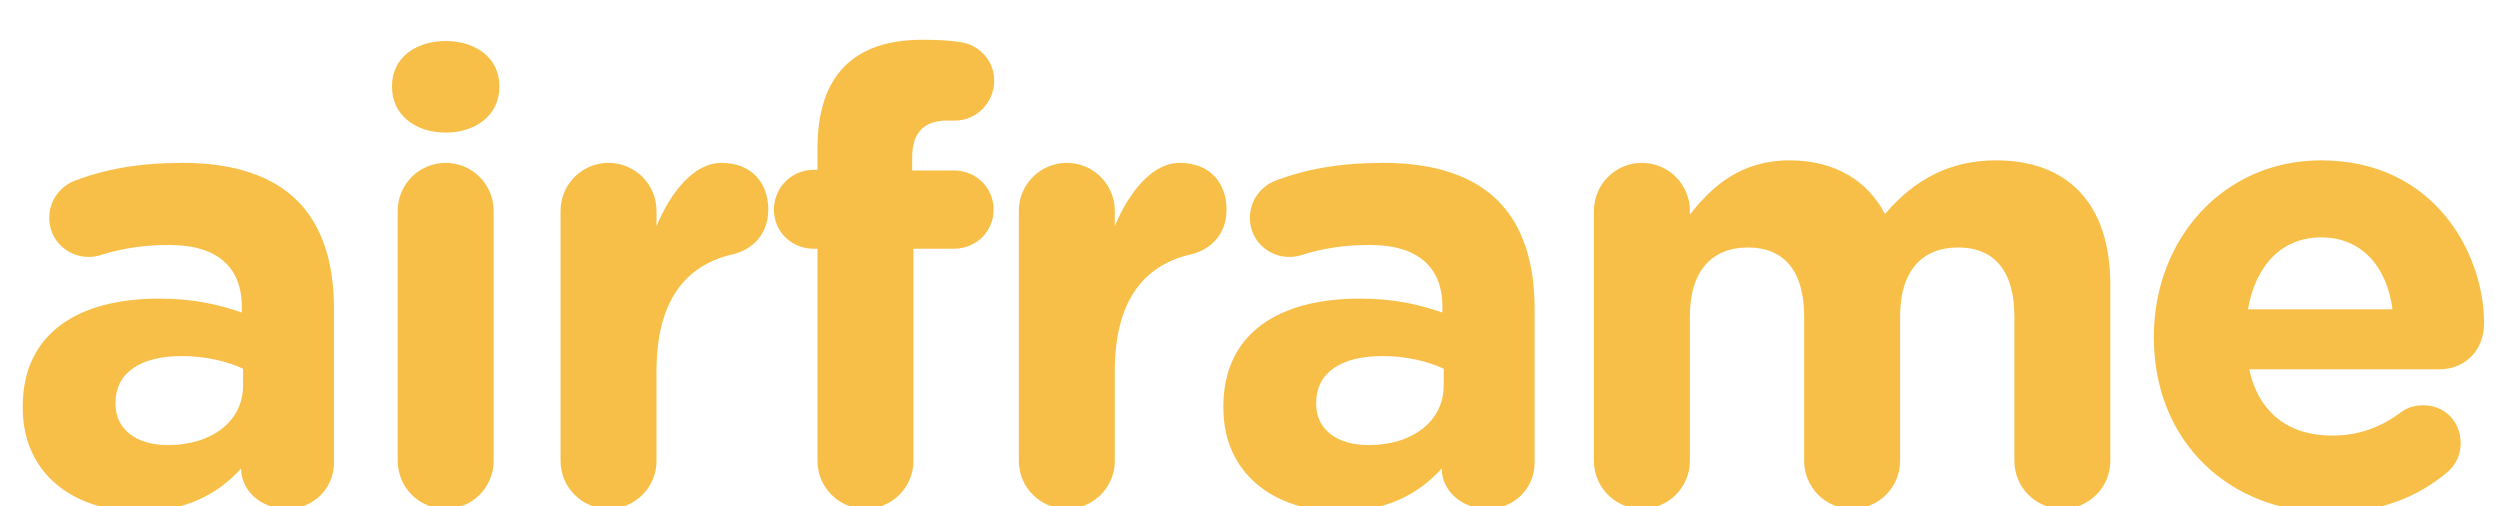
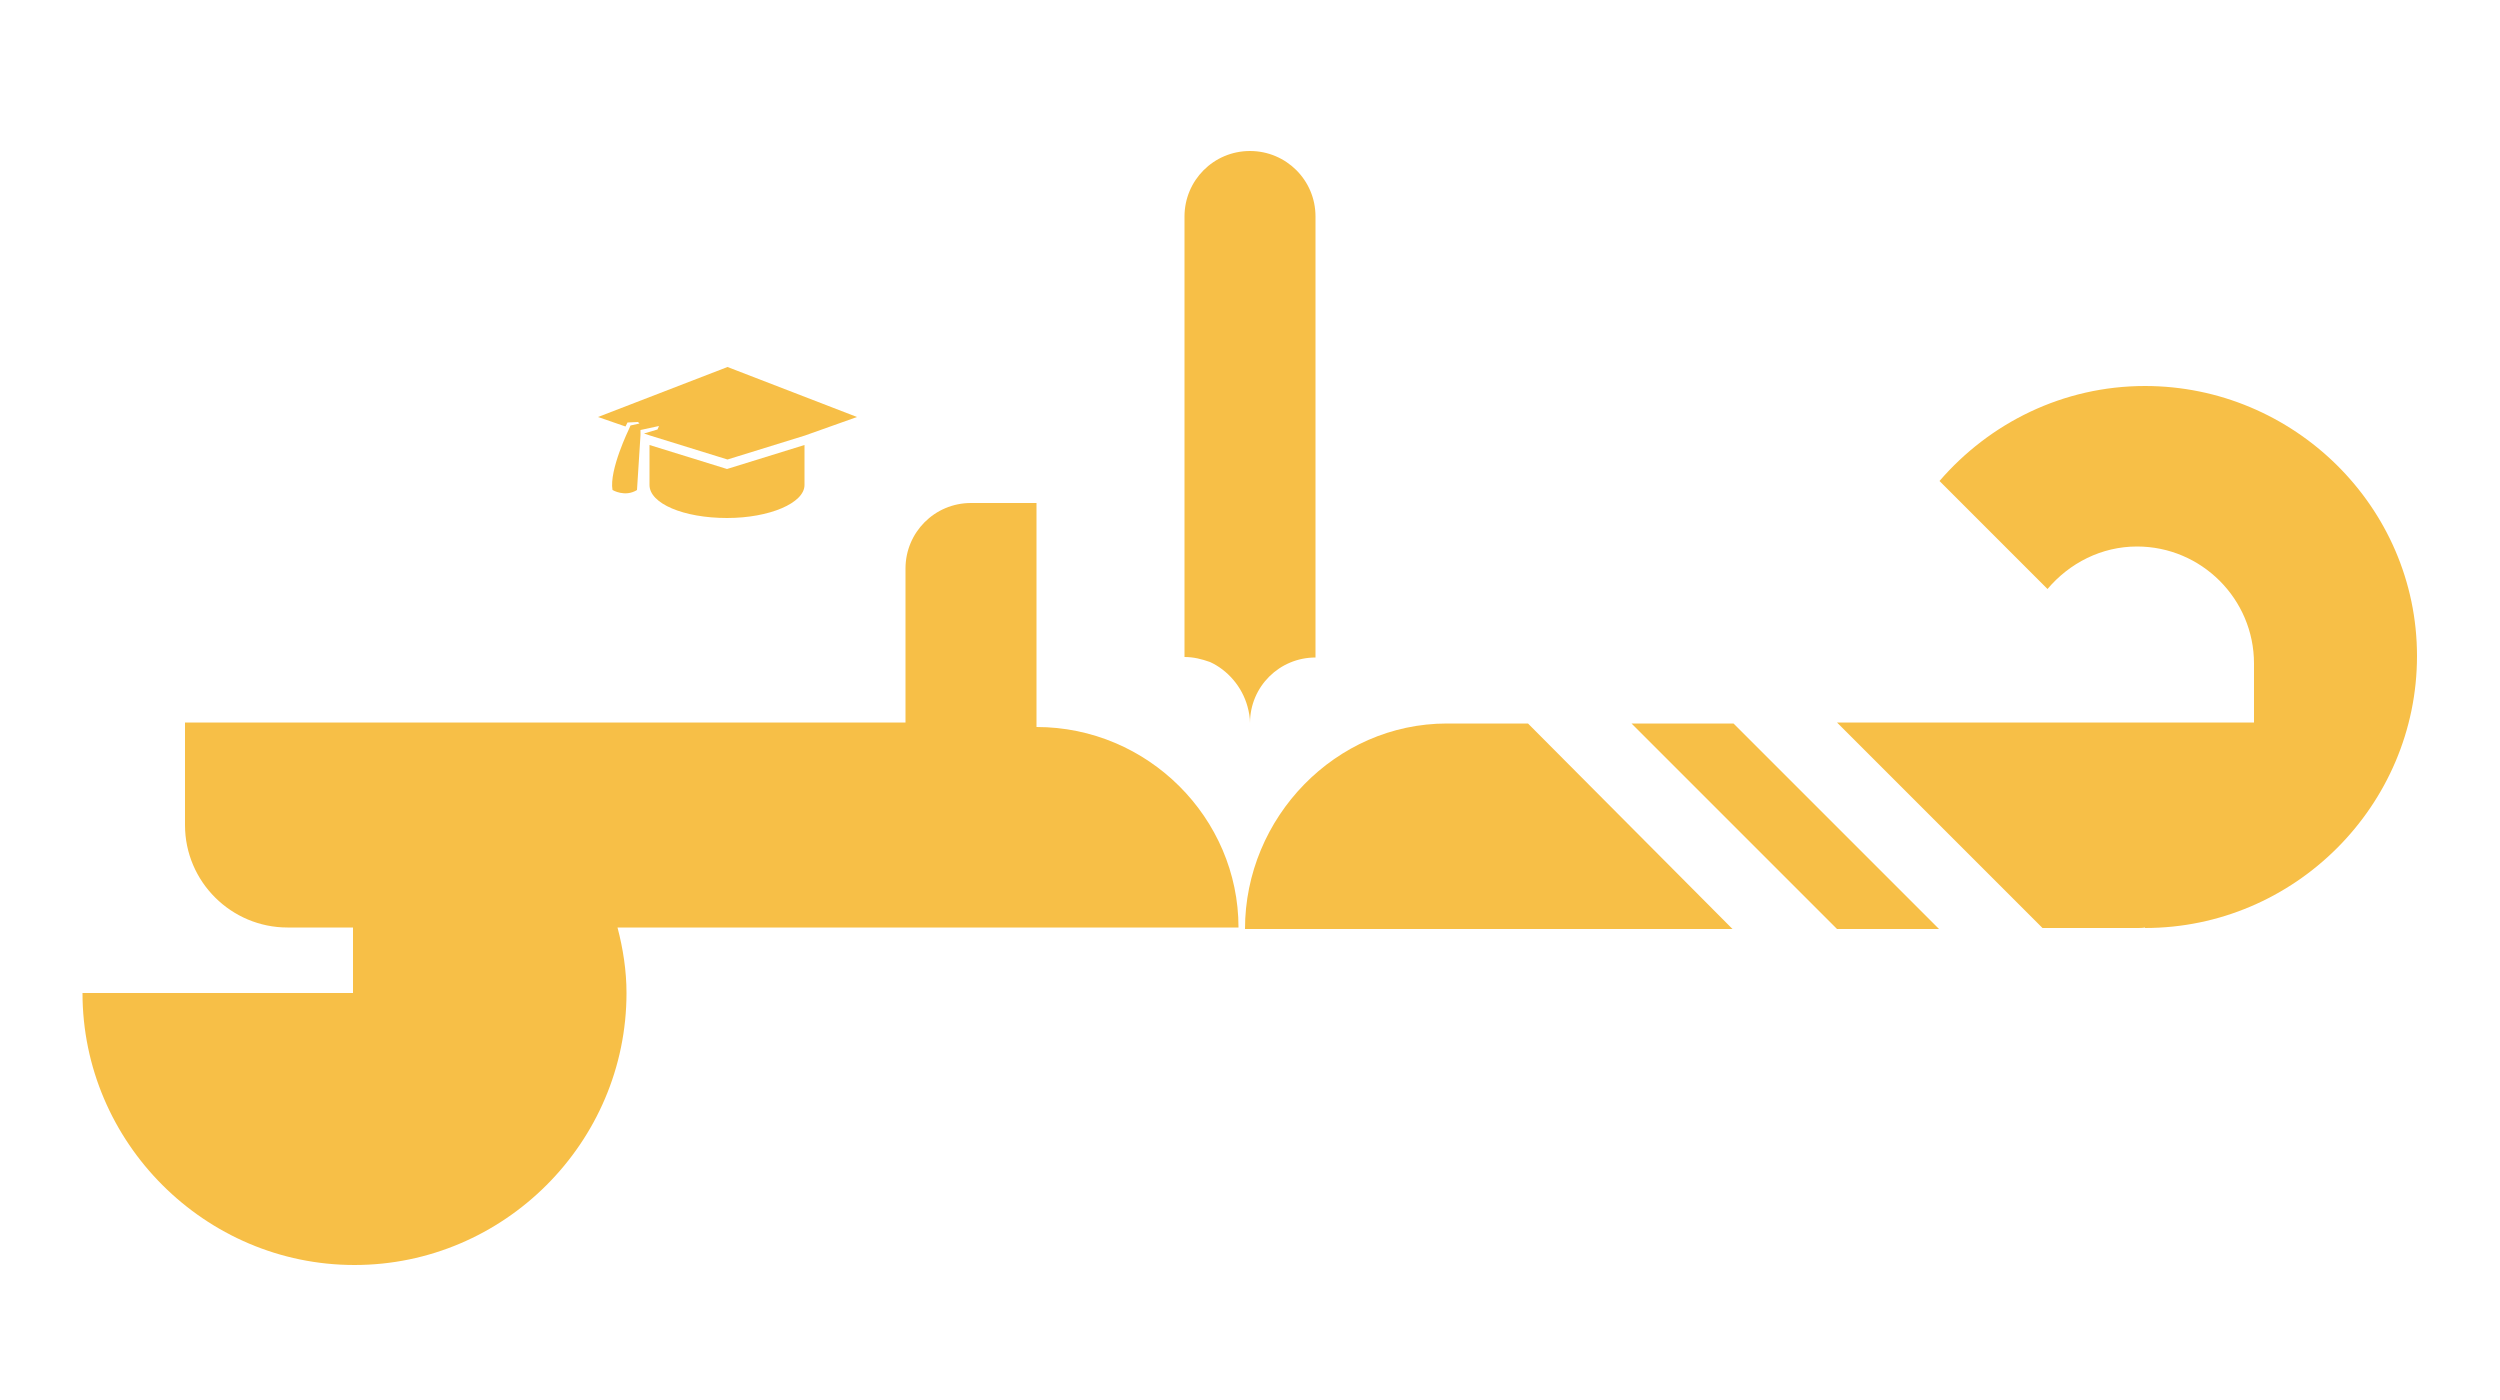
- <svg xmlns="http://www.w3.org/2000/svg" version="1.1" viewBox="0 0 99 20" width="99px" height="20px">
-   <g fill="#F7BF47" fill-rule="evenodd">
-     <path d="m5.5 20.25c-2.525 0-4.6-1.45-4.6-4.1v-0.05c0-2.925 2.225-4.275 5.4-4.275 1.35 0 2.325 0.225 3.275 0.55v-0.225c0-1.575-0.975-2.45-2.875-2.45-1.05 0-1.9 0.15-2.625 0.375-0.225 0.075-0.375 0.1-0.55 0.1-0.875 0-1.575-0.675-1.575-1.55 0-0.675 0.425-1.25 1.025-1.475 1.2-0.45 2.5-0.7 4.275-0.7 2.075 0 3.575 0.55 4.525 1.5 1 1 1.45 2.475 1.45 4.275v6.1c0 1.025-0.825 1.825-1.85 1.825-1.1 0-1.825-0.775-1.825-1.575v-0.025c-0.925 1.025-2.2 1.7-4.05 1.7zm1.15-2.625c1.775 0 2.975-0.975 2.975-2.35v-0.675c-0.65-0.3-1.5-0.5-2.425-0.5-1.625 0-2.625 0.65-2.625 1.85v0.05c0 1.025 0.85 1.625 2.075 1.625zm8.874-14.175v-0.05c0-1.1 0.925-1.775 2.125-1.775s2.125 0.675 2.125 1.775v0.05c0 1.1-0.925 1.8-2.125 1.8s-2.125-0.7-2.125-1.8zm0.225 14.8v-9.9c0-1.05 0.85-1.9 1.9-1.9s1.9 0.85 1.9 1.9v9.9c0 1.05-0.85 1.9-1.9 1.9s-1.9-0.85-1.9-1.9zm6.449 0v-9.9c0-1.05 0.85-1.9 1.9-1.9s1.9 0.85 1.9 1.9v0.6c0.55-1.3 1.45-2.5 2.575-2.5 1.175 0 1.85 0.775 1.85 1.85 0 1-0.65 1.6-1.425 1.775-1.925 0.45-3 1.925-3 4.625v3.55c0 1.05-0.85 1.9-1.9 1.9s-1.9-0.85-1.9-1.9zm10.174 0v-8.4h-0.15c-0.875 0-1.575-0.675-1.575-1.55s0.7-1.575 1.575-1.575h0.15v-0.85c0-1.475 0.375-2.55 1.075-3.25s1.725-1.05 3.075-1.05c0.6 0 1.125 0.025 1.55 0.1 0.65 0.1 1.3 0.675 1.3 1.525s-0.7 1.575-1.55 1.575h-0.325c-0.875 0-1.375 0.45-1.375 1.45v0.525h1.65c0.875 0 1.575 0.675 1.575 1.55s-0.7 1.55-1.575 1.55h-1.6v8.4c0 1.05-0.85 1.9-1.9 1.9s-1.9-0.85-1.9-1.9zm7.974 0v-9.9c0-1.05 0.85-1.9 1.9-1.9s1.9 0.85 1.9 1.9v0.6c0.55-1.3 1.45-2.5 2.575-2.5 1.175 0 1.85 0.775 1.85 1.85 0 1-0.65 1.6-1.425 1.775-1.925 0.45-3 1.925-3 4.625v3.55c0 1.05-0.85 1.9-1.9 1.9s-1.9-0.85-1.9-1.9zm12.699 2c-2.525 0-4.6-1.45-4.6-4.1v-0.05c0-2.925 2.225-4.275 5.4-4.275 1.35 0 2.325 0.225 3.275 0.55v-0.225c0-1.575-0.975-2.45-2.875-2.45-1.05 0-1.9 0.15-2.625 0.375-0.225 0.075-0.375 0.1-0.55 0.1-0.875 0-1.575-0.675-1.575-1.55 0-0.675 0.425-1.25 1.025-1.475 1.2-0.45 2.5-0.7 4.275-0.7 2.075 0 3.575 0.55 4.525 1.5 1 1 1.45 2.475 1.45 4.275v6.1c0 1.025-0.825 1.825-1.85 1.825-1.1 0-1.825-0.775-1.825-1.575v-0.025c-0.925 1.025-2.2 1.7-4.05 1.7zm1.15-2.625c1.775 0 2.975-0.975 2.975-2.35v-0.675c-0.65-0.3-1.5-0.5-2.425-0.5-1.625 0-2.625 0.65-2.625 1.85v0.05c0 1.025 0.85 1.625 2.075 1.625zm8.924 0.625v-9.9c0-1.05 0.85-1.9 1.9-1.9s1.9 0.85 1.9 1.9v0.15c0.875-1.125 2.025-2.15 3.95-2.15 1.75 0 3.075 0.775 3.775 2.125 1.175-1.375 2.575-2.125 4.4-2.125 2.825 0 4.525 1.7 4.525 4.925v6.975c0 1.05-0.85 1.9-1.9 1.9s-1.9-0.85-1.9-1.9v-5.725c0-1.8-0.8-2.725-2.225-2.725s-2.3 0.925-2.3 2.725v5.725c0 1.05-0.85 1.9-1.9 1.9s-1.9-0.85-1.9-1.9v-5.725c0-1.8-0.8-2.725-2.225-2.725s-2.3 0.925-2.3 2.725v5.725c0 1.05-0.85 1.9-1.9 1.9s-1.9-0.85-1.9-1.9zm25.899-6h5.725c-0.225-1.7-1.225-2.85-2.825-2.85-1.575 0-2.6 1.125-2.9 2.85zm7.925 6.425c-1.175 1-2.7 1.625-4.65 1.625-4.025 0-7-2.825-7-6.925v-0.05c0-3.825 2.725-6.975 6.625-6.975 4.475 0 6.45 3.675 6.45 6.45 0 1.1-0.775 1.825-1.775 1.825h-7.525c0.375 1.725 1.575 2.625 3.275 2.625 1.05 0 1.925-0.325 2.7-0.9 0.275-0.2 0.525-0.3 0.925-0.3 0.85 0 1.475 0.65 1.475 1.5 0 0.5-0.225 0.875-0.5 1.125z" />
+ <svg xmlns="http://www.w3.org/2000/svg" version="1.1" id="Layer_1" x="0px" y="0px" viewBox="0 0 500 280" style="enable-background:new 0 0 500 280;" xml:space="preserve">
+   <style type="text/css">
+ 	.st0{fill:#F7BF47;}
+ </style>
+   <g>
+     <polygon class="st0" points="326.3,144.7 367.4,185.8 387.8,185.8 346.7,144.7  " />
+     <path class="st0" d="M429,77.2c-16.4,0-31.1,7.4-41.1,19l21.6,21.6c4.4-5.2,10.8-8.5,17.9-8.5c12.9,0,23.4,10.5,23.4,23.4v11.8   h-23.4c-8.6,0-14.7,0-20.3,0h-17.8h-21.9l41.1,41.1h19c0.5,0,1,0,1.5-0.1v0.1c29.9,0,54.4-24.5,54.4-54.4   C483.4,101.3,458.7,77.2,429,77.2z" />
+     <path class="st0" d="M289.4,144.7c-22.3,0-40.4,18.8-40.4,41.1h97.5l-40.9-41.1H289.4z" />
+     <path class="st0" d="M207.3,145.4v-0.7v-44.1h-13.1c-7.3,0-13.1,5.9-13.1,13.1v30.8H70.9H37V165c0,11.4,9.3,20.5,20.5,20.5h13.1   v13.1H16.5c0,29.9,24.5,54.4,54.4,54.4c29.9,0,54.4-24.5,54.4-54.4c0-4.5-0.7-8.9-1.8-13.1h124.2   C247.7,163.6,229.6,145.4,207.3,145.4z" />
+     <path class="st0" d="M249.5,141.3c0.3,1.1,0.5,2.2,0.5,3.3c0-7.3,5.9-13.1,13.1-13.1v-3.6V127V43.3c0-7.3-5.9-13.1-13.1-13.1   c-7.3,0-13.1,5.9-13.1,13.1V127v2.1v2.3c1.8,0,3.4,0.4,5.1,1C245.5,134,248.4,137.3,249.5,141.3z" />
+     <path class="st0" d="M129.9,89v4.7V97c0,3.7,6.8,6.6,15.5,6.6c8.5,0,15.5-3,15.5-6.6c0,0,0,0,0-0.1V89l-15.5,4.8L129.9,89z" />
+     <path class="st0" d="M125.5,84.5l2.1-0.1l0.3,0.3l-1.8,0.4l-0.3,0.7c0,0-4,8.2-3.3,12.2c0,0,2.5,1.5,4.9,0l0.7-11v-1l3.7-0.8   l-0.3,0.7l-2.7,0.8l1.2,0.4l15.5,4.8l15.5-4.8l10.4-3.7l-25.9-10l-25.9,10l5.5,1.9L125.5,84.5z" />
  </g>
</svg>
